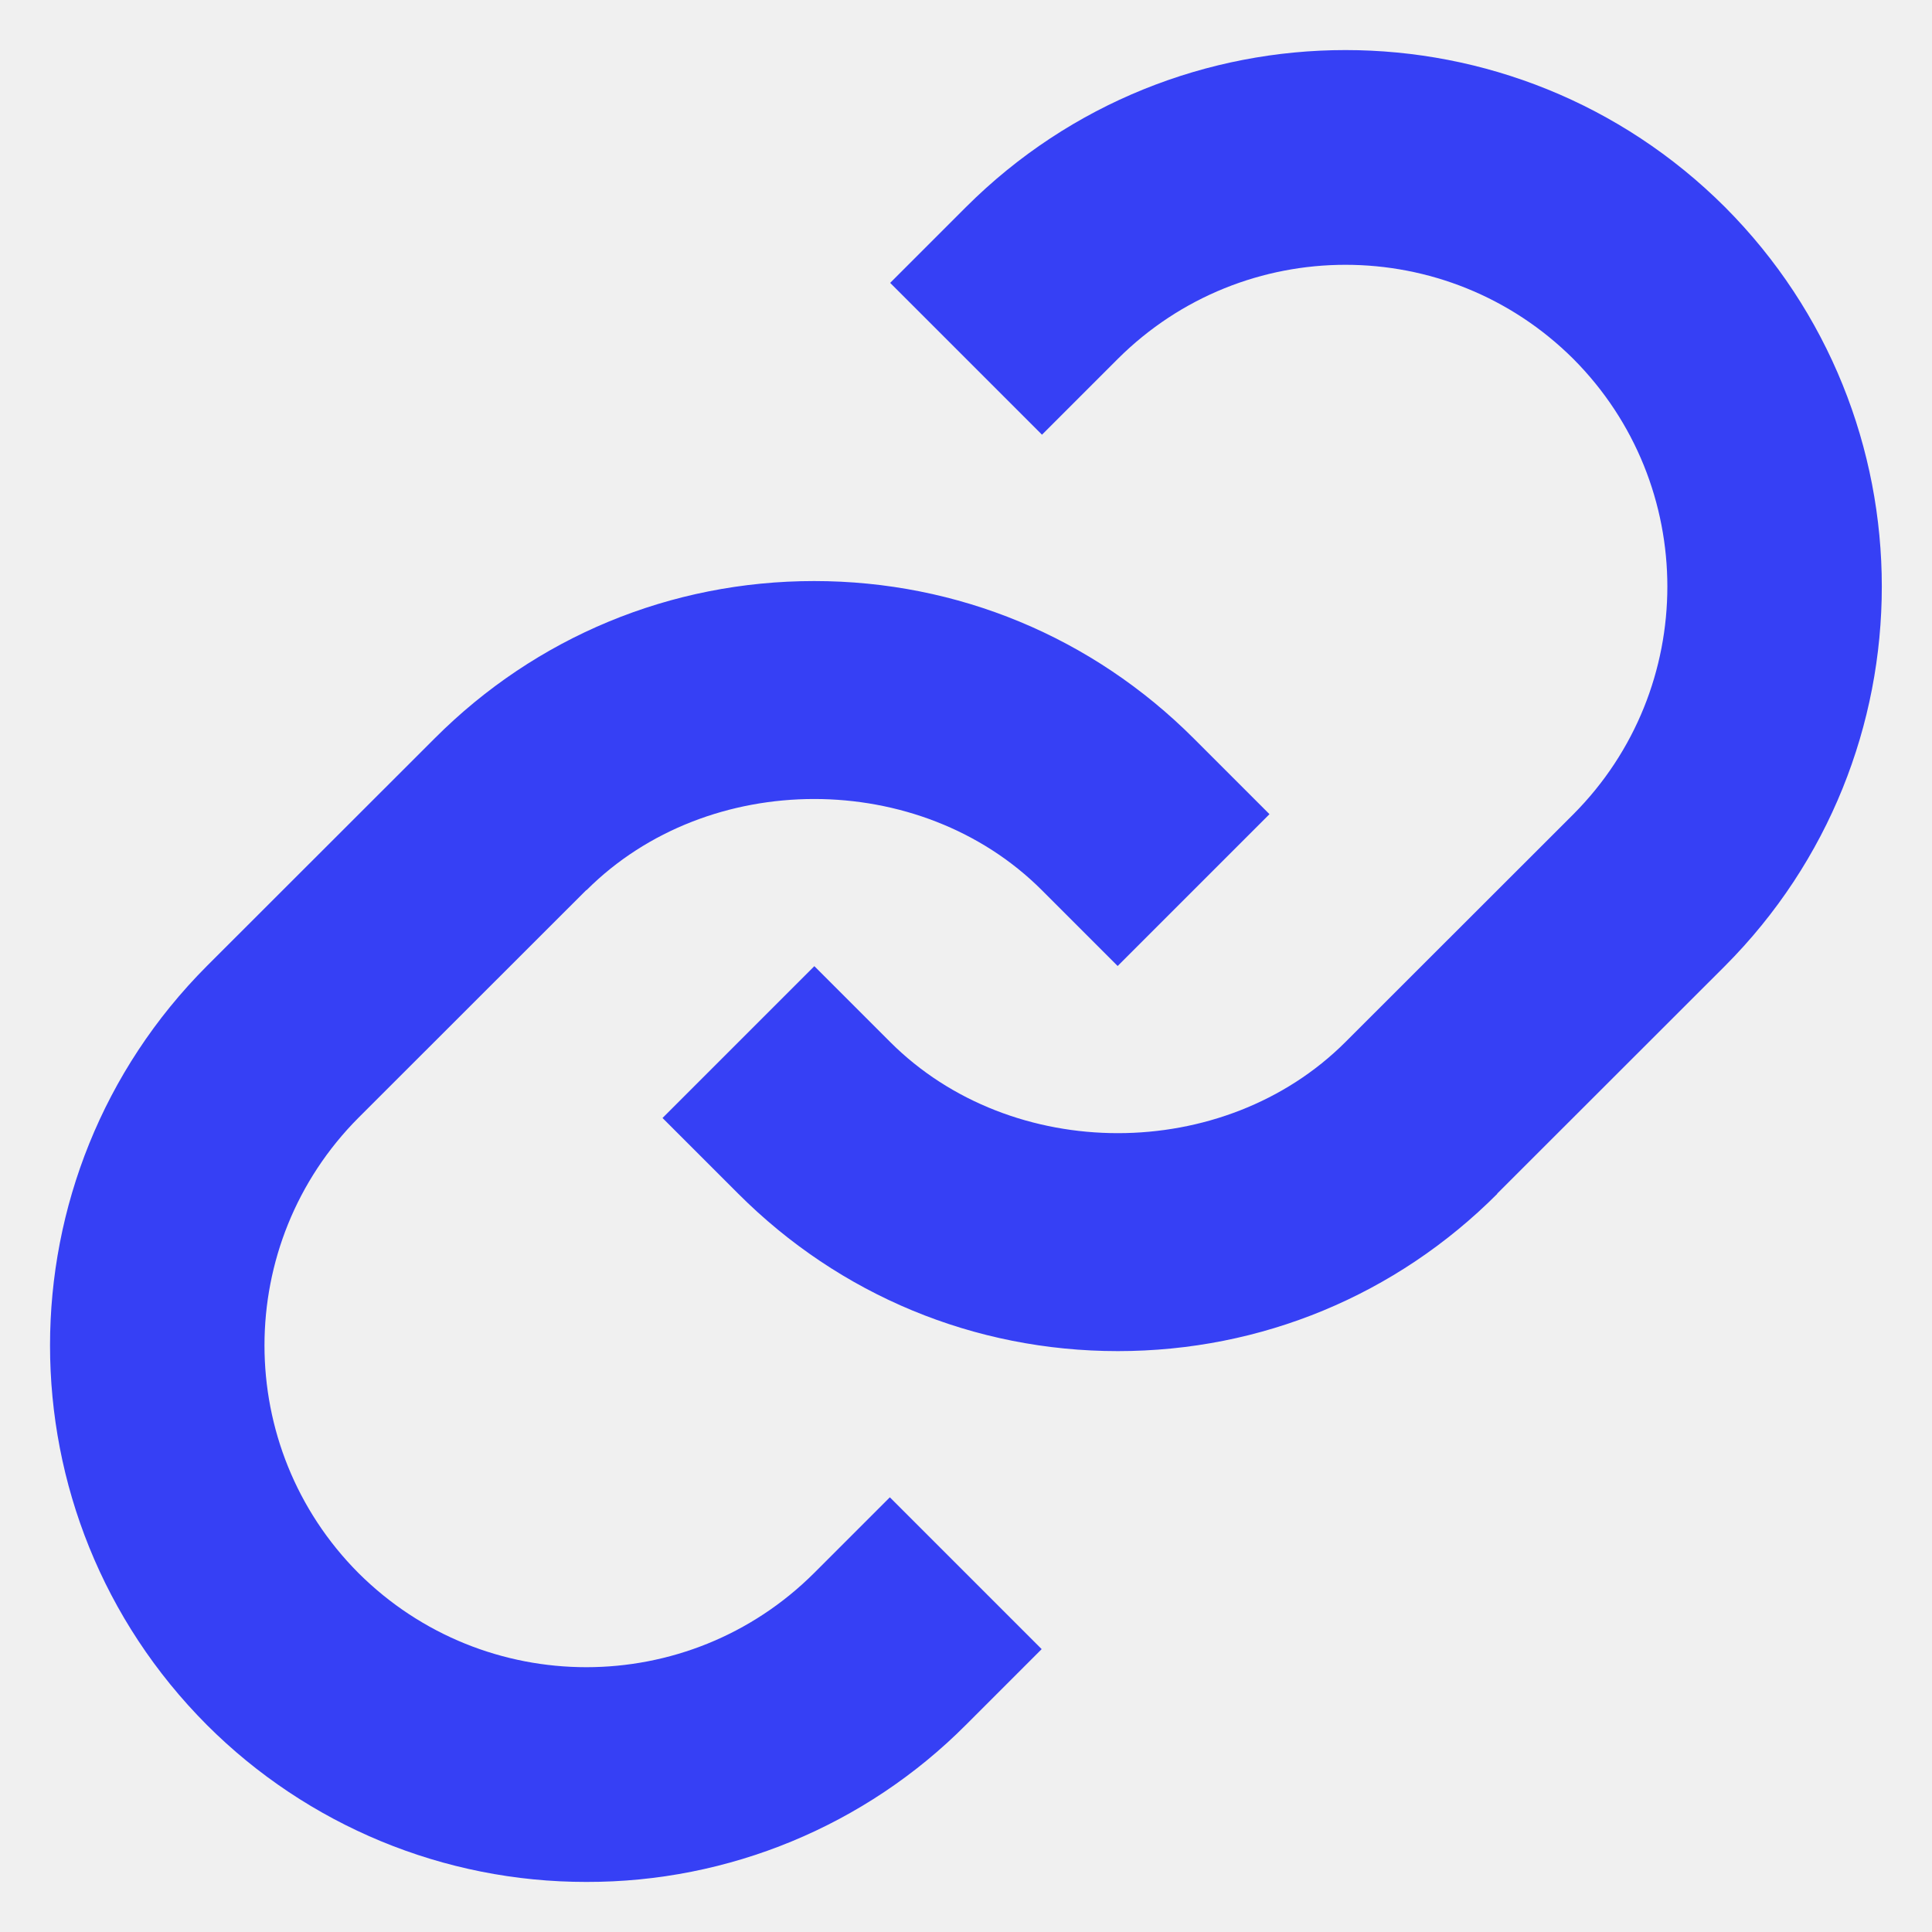
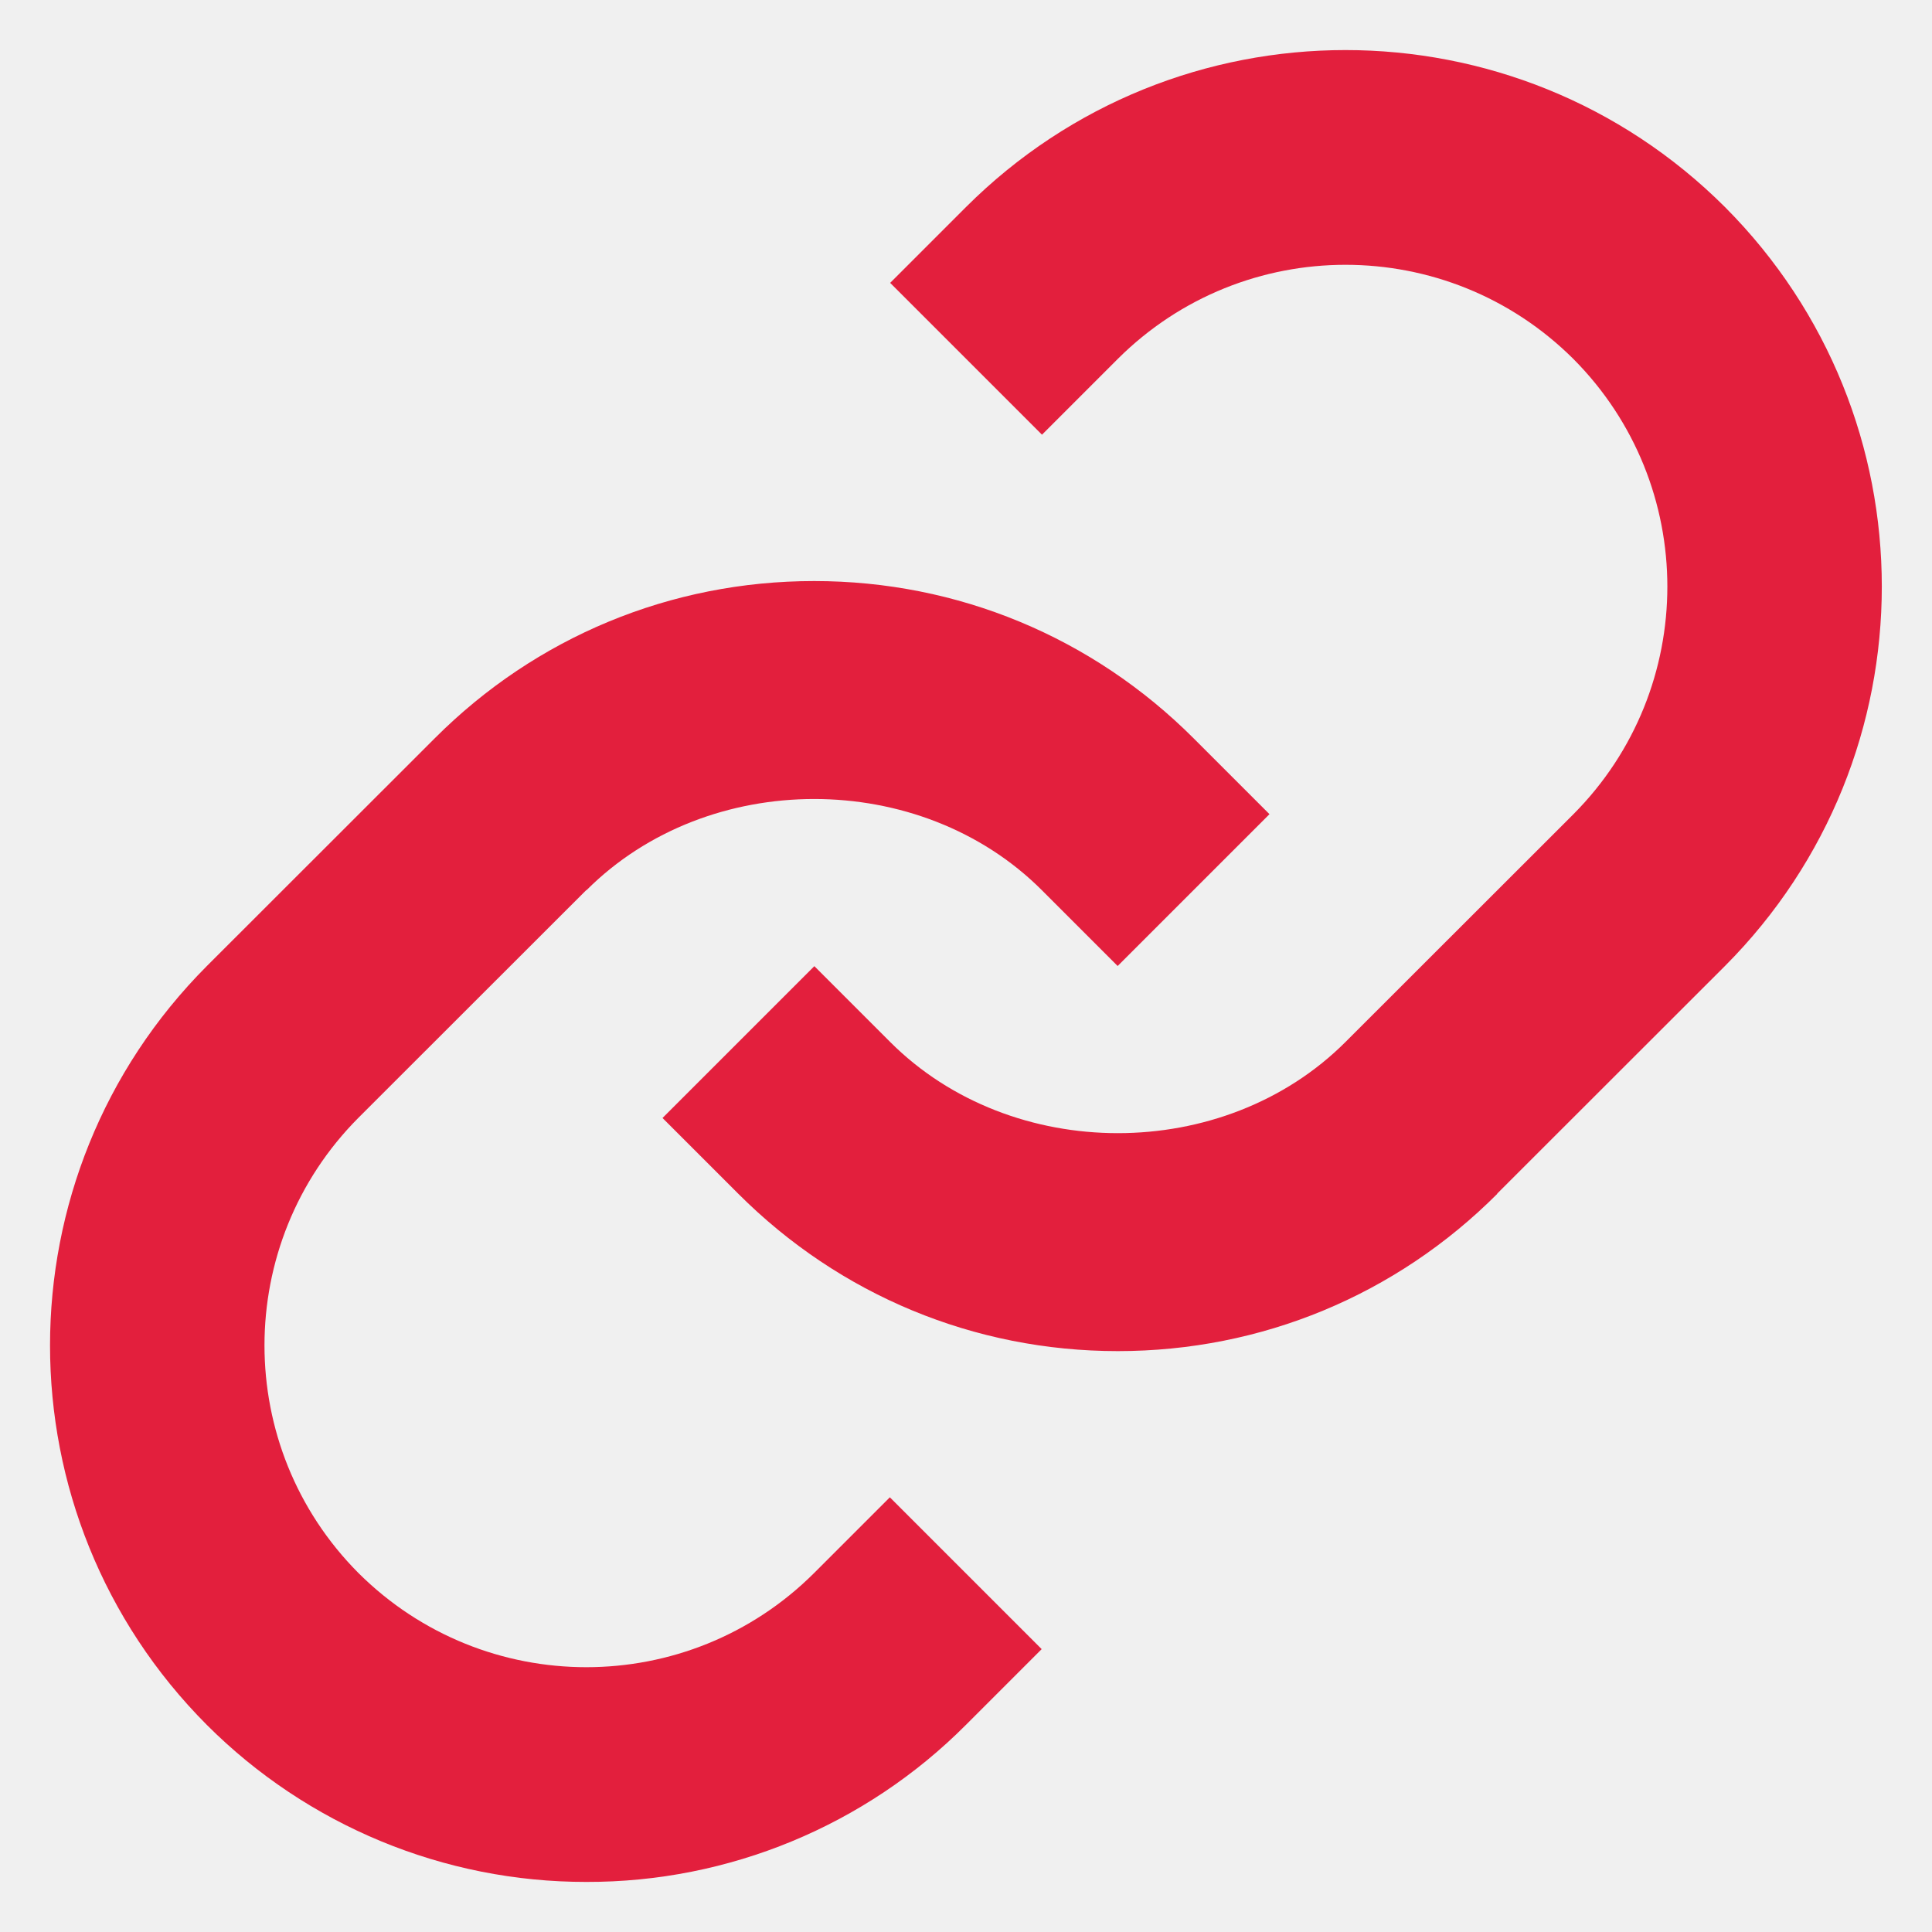
<svg xmlns="http://www.w3.org/2000/svg" xmlns:xlink="http://www.w3.org/1999/xlink" version="1.1" viewBox="0 0 12 12">
  <defs>
    <path id="a" d="m5.643 7.529c0.755-0.755 2.073-0.755 2.828 0l0.471 0.471 0.943-0.943-0.471-0.471c-0.629-0.629-1.466-0.977-2.357-0.977-0.891 0-1.728 0.347-2.357 0.977l-1.415 1.414c-1.299 1.303-1.299 3.411 0 4.714 0.625 0.625 1.473 0.976 2.357 0.975 0.884 0.002 1.733-0.349 2.357-0.975l0.471-0.471-0.943-0.943-0.471 0.471c-0.782 0.779-2.046 0.779-2.829 0-0.779-0.782-0.779-2.047 0-2.829l1.415-1.414zm5.656 1.885 1.415-1.414c1.299-1.303 1.299-3.411 0-4.714-1.303-1.3-3.411-1.3-4.714 0l-0.471 0.471 0.943 0.943 0.471-0.471c0.782-0.779 2.046-0.779 2.829 0 0.779 0.782 0.779 2.047 0 2.829l-1.415 1.414c-0.755 0.755-2.073 0.755-2.828 0l-0.471-0.471-0.943 0.943 0.471 0.471c0.629 0.629 1.466 0.977 2.357 0.977 0.891 0 1.728-0.347 2.357-0.977z" />
  </defs>
  <g fill="none" fill-rule="evenodd">
    <g transform="translate(-296 -518)">
      <g transform="translate(141 512)">
        <g transform="translate(153)">
          <g transform="translate(0 4)">
            <mask fill="white">
              <use xlink:href="#a" />
            </mask>
-             <use fill="#3640F5" fill-rule="evenodd" xlink:href="#a" />
+             <use fill="#e31f3d" fill-rule="evenodd" xlink:href="#a" />
          </g>
        </g>
      </g>
    </g>
  </g>
</svg>
